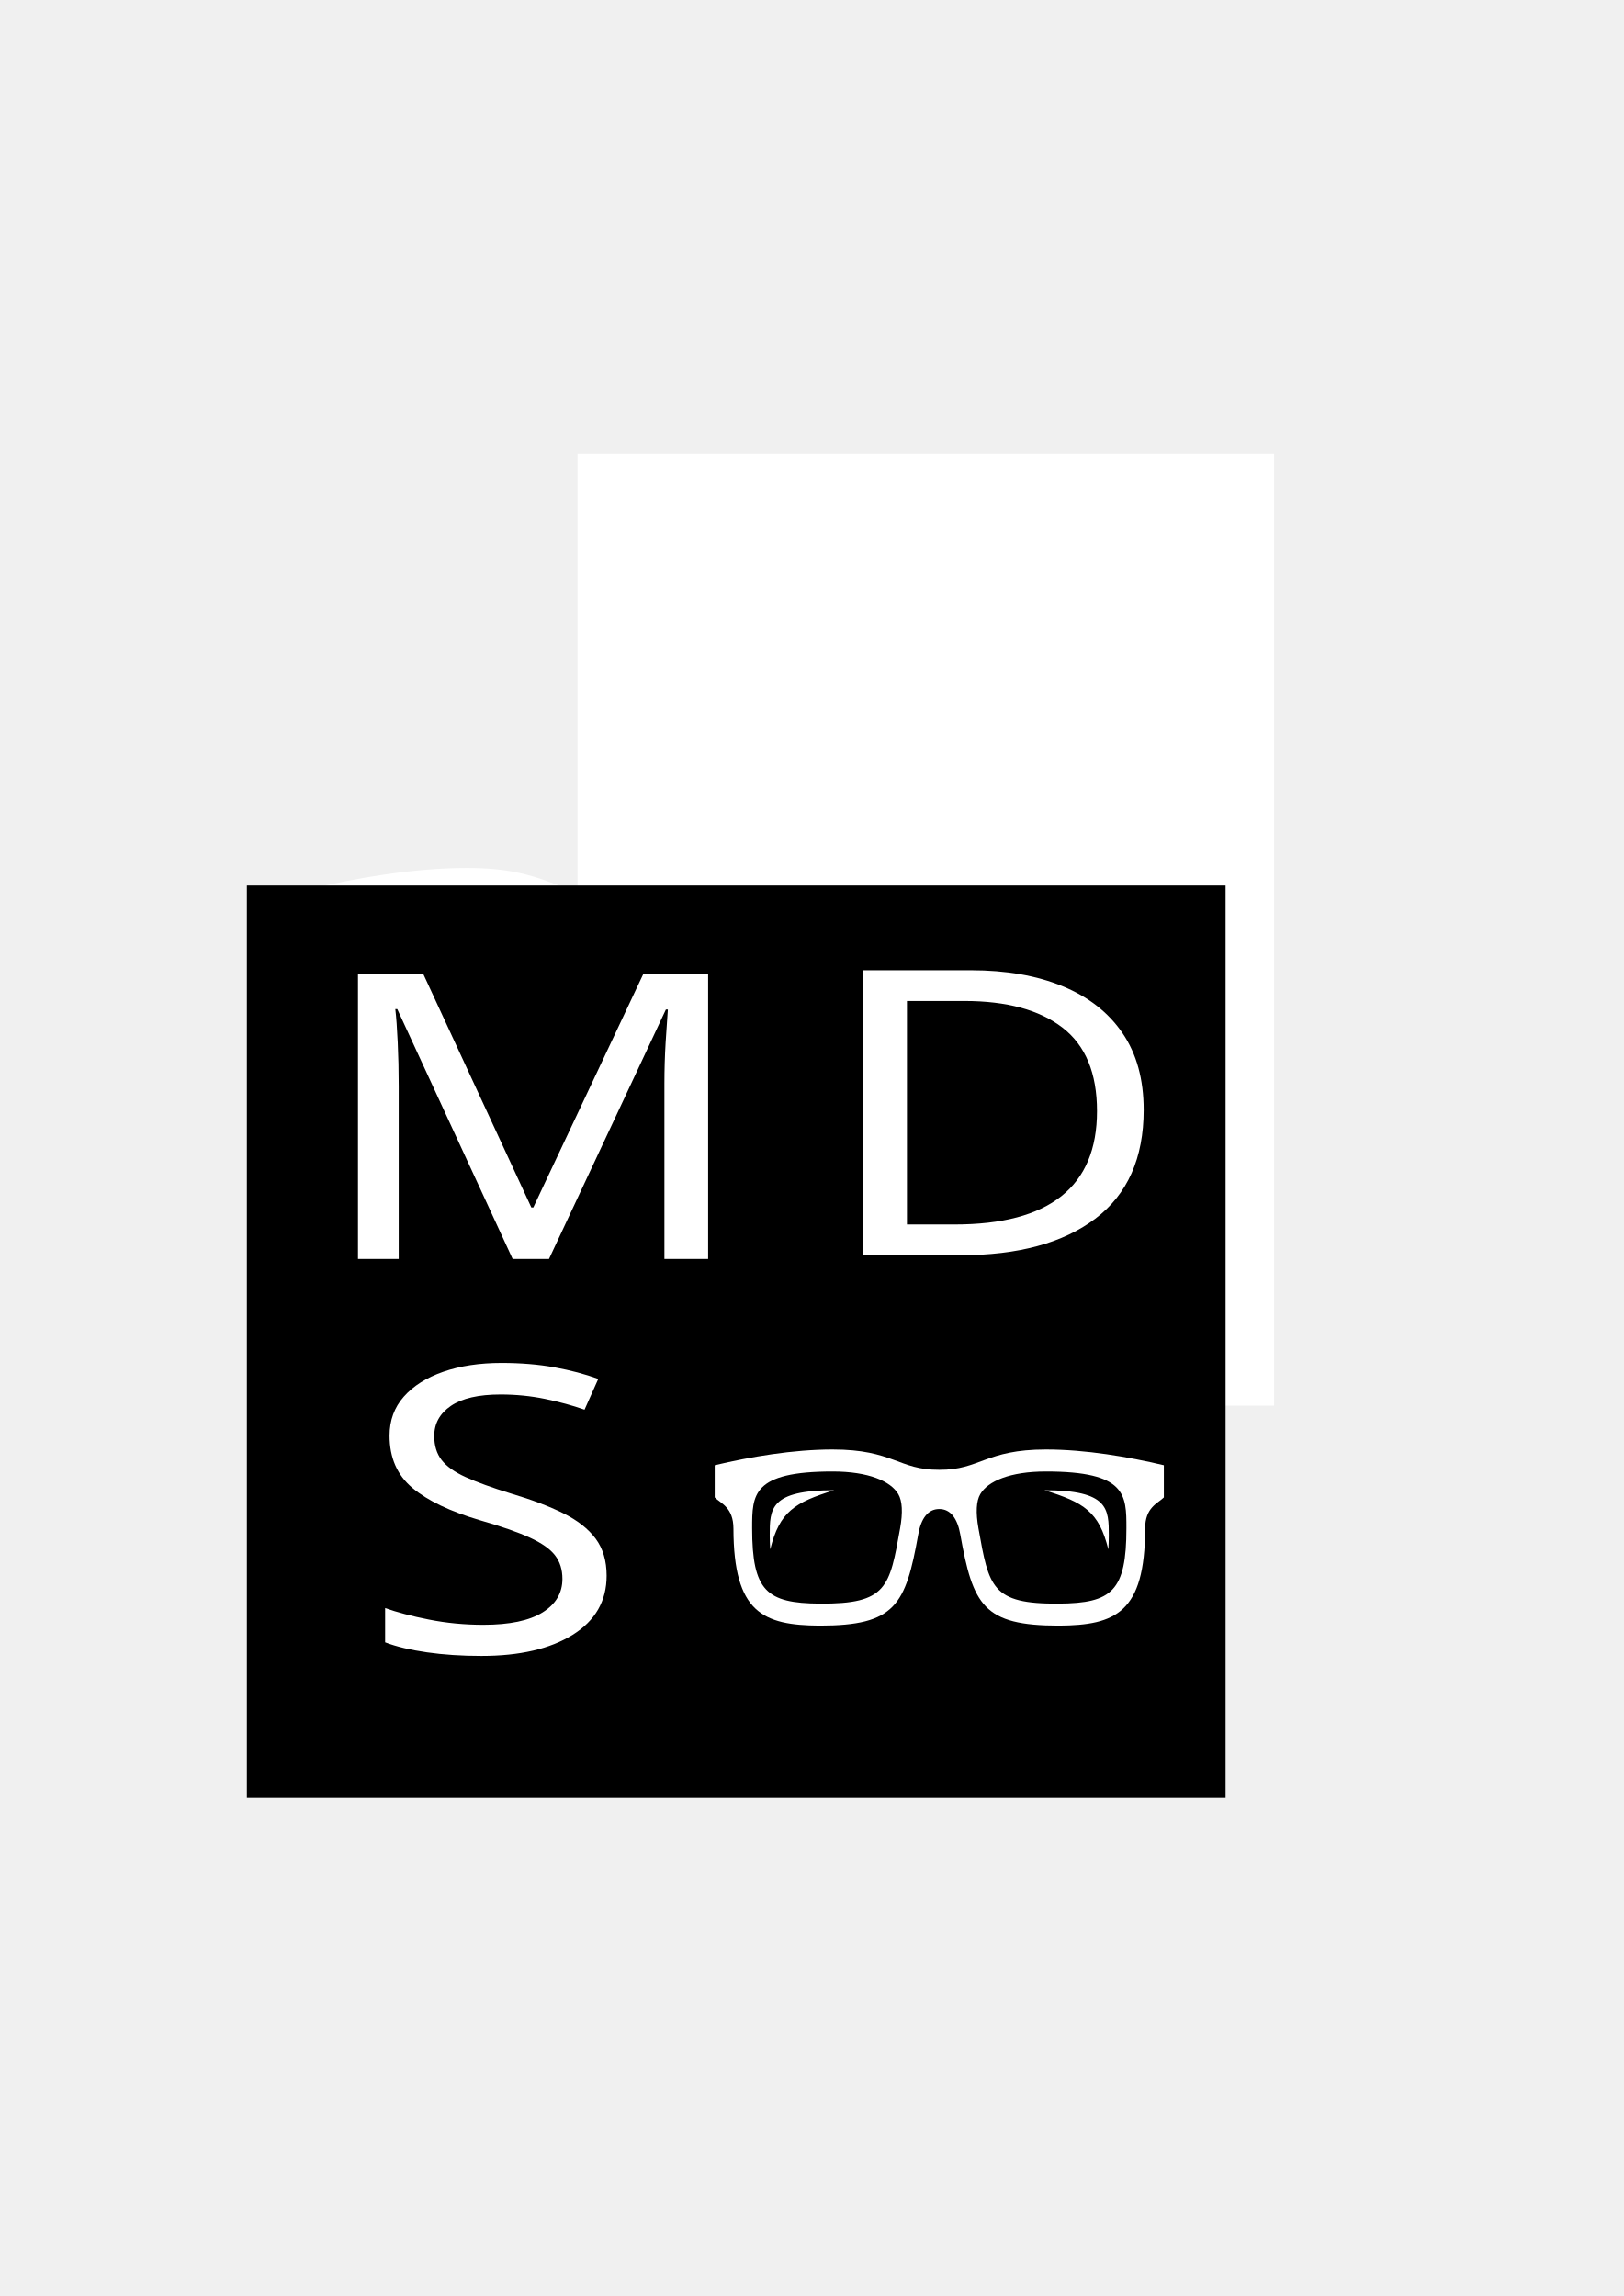
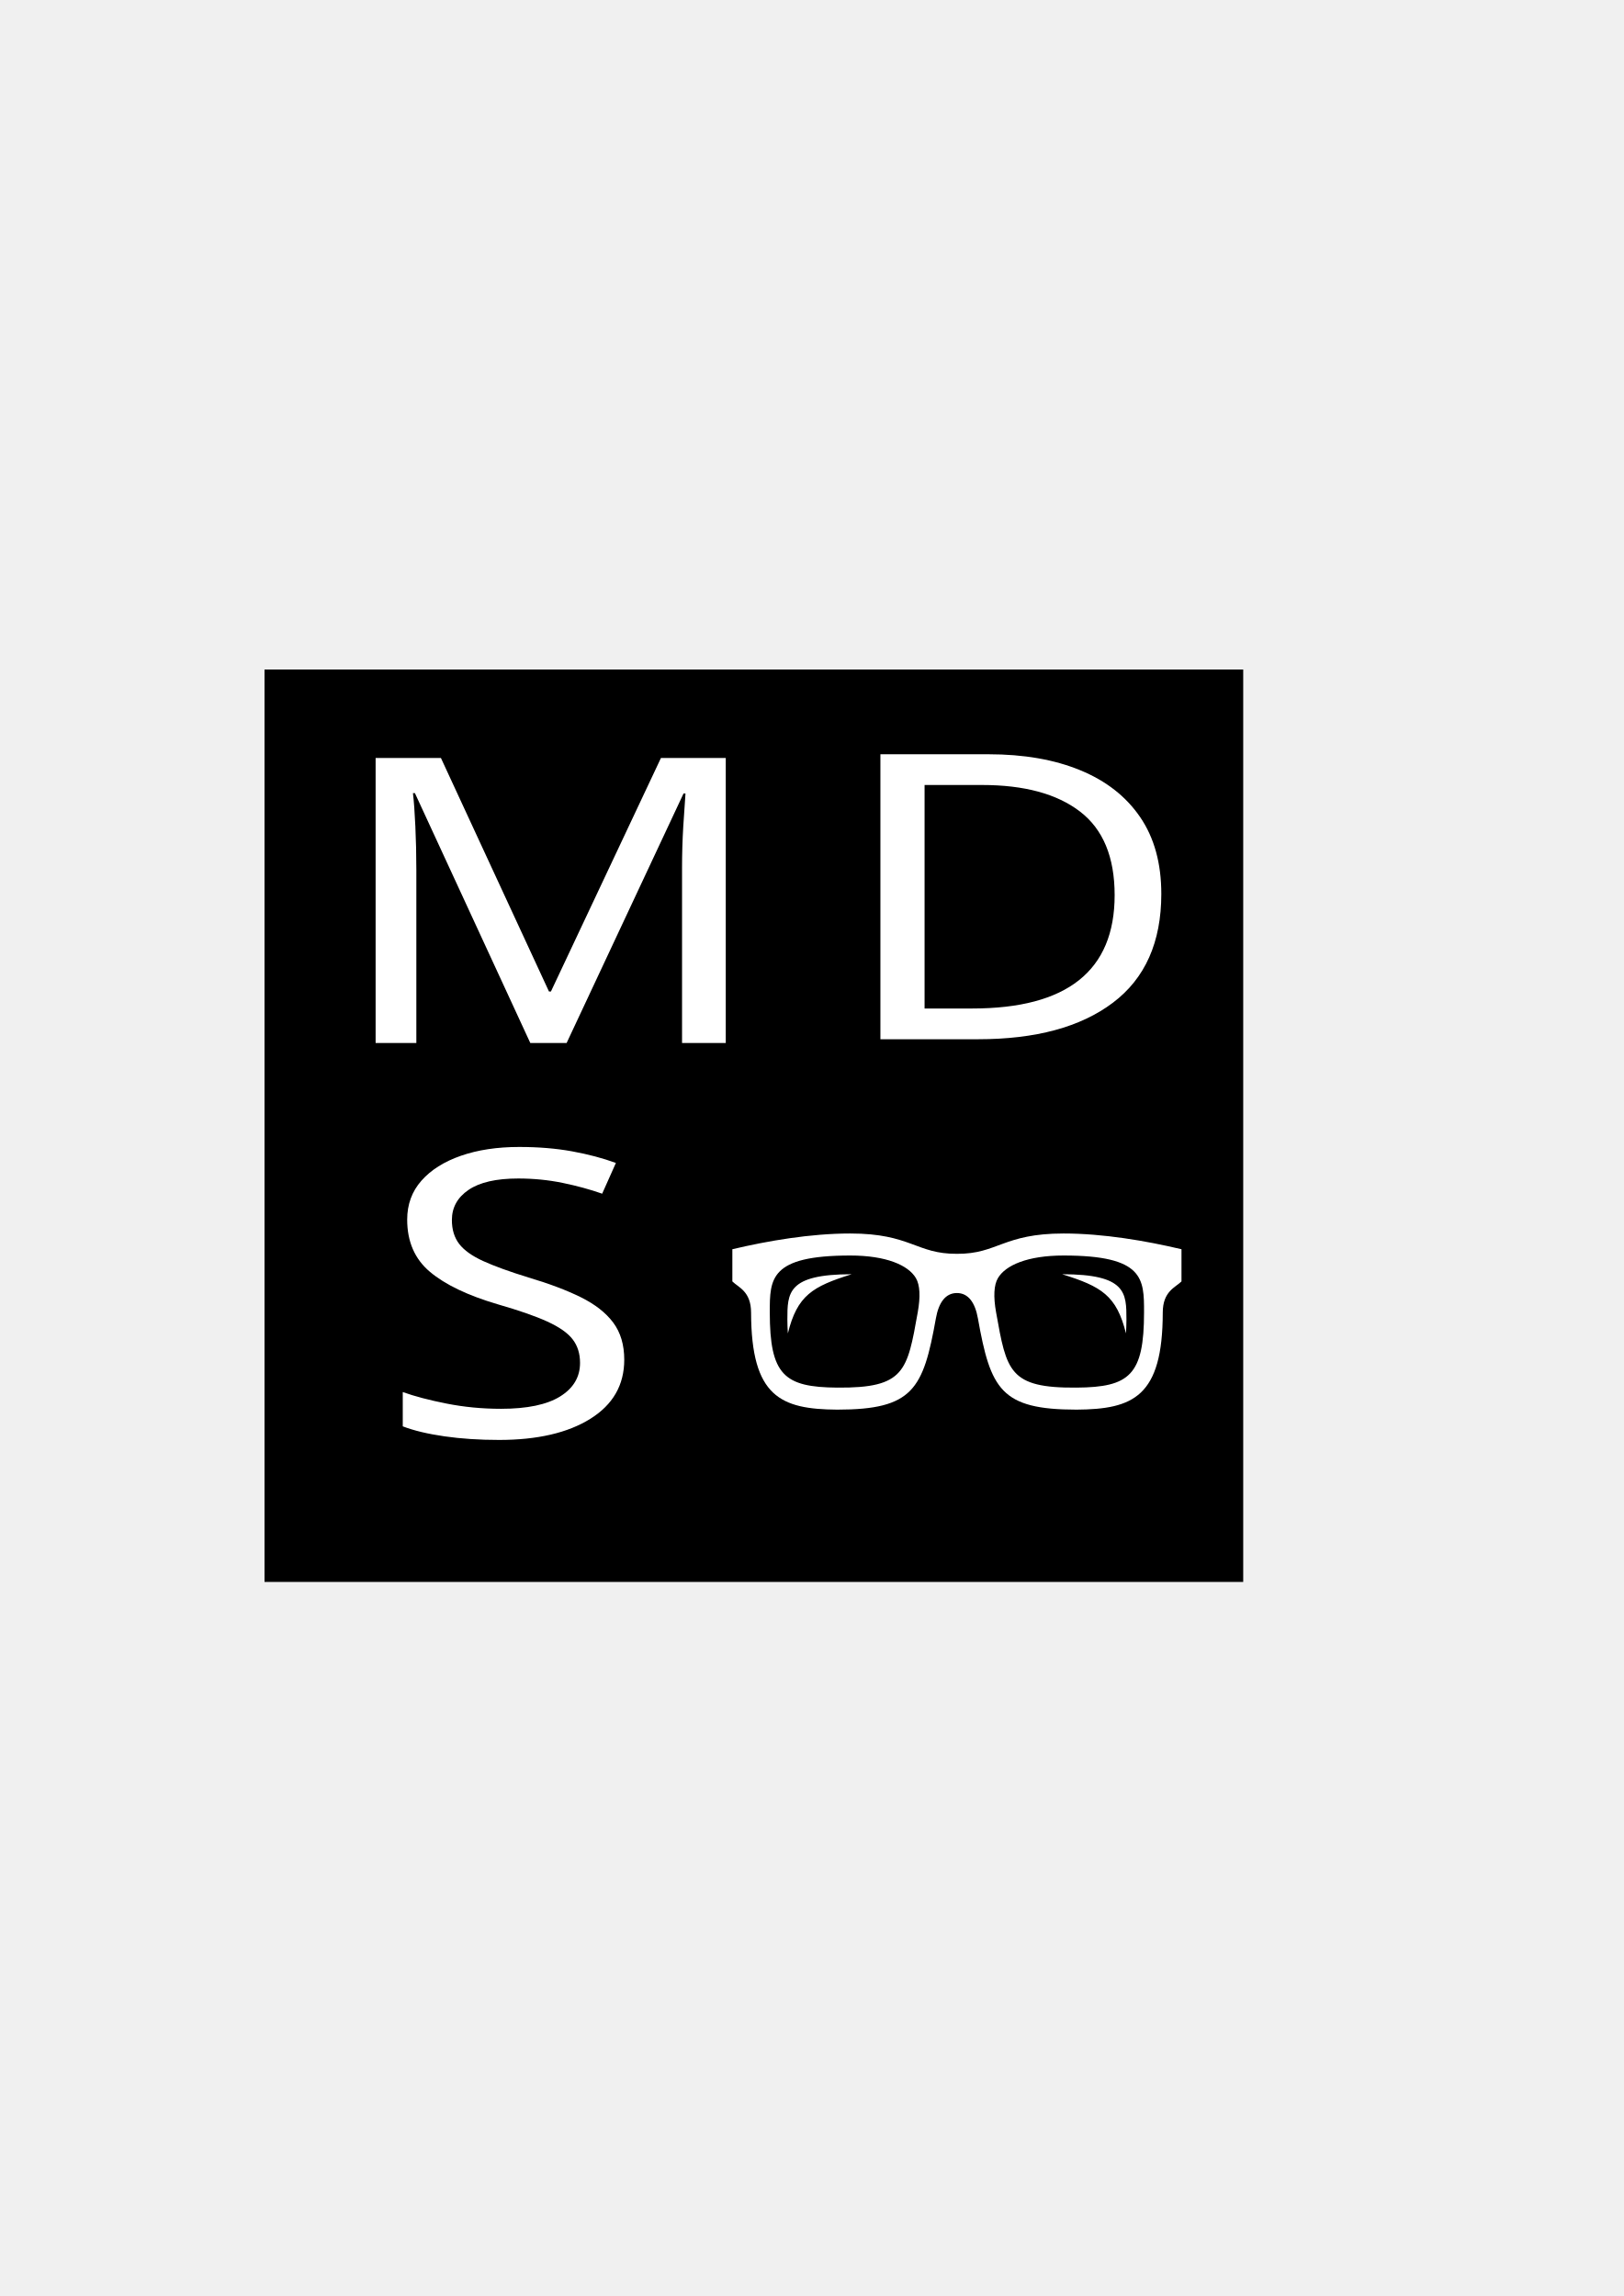
<svg xmlns="http://www.w3.org/2000/svg" width="210mm" height="297mm" viewBox="0 0 744.094 1052.362" id="svg2" version="1.1">
  <defs id="defs4" />
  <g id="layer1">
-     <path style="fill:#ffffff" d="m 1097.234,311.219 c -28.131,0 -30.643,15.236 -49.56,15.056 -18.916,0.179 -21.394,-15.056 -49.56,-15.056 -18.421,0 -38.224,5.416 -54.758,11.663 l 0,23.849 c 2.851,4.502 8.684,7.292 8.702,23.131 0.087,62.428 13.805,71.563 40.014,71.857 35.207,0 39.962,-15.122 45.839,-67.664 1.304,-11.663 4.46,-18.727 9.754,-18.727 5.294,0 8.45,7.08 9.754,18.727 5.894,52.543 10.649,67.664 45.856,67.664 26.218,-0.293 39.971,-9.429 40.023,-71.857 0,-15.839 5.851,-18.629 8.702,-23.131 l 0,-23.849 c -16.543,-6.248 -36.346,-11.663 -54.767,-11.663 z m -67.763,58.464 c -4.868,43.424 -5.981,56.148 -37.354,55.724 -24.68,-0.278 -31.374,-9.298 -31.374,-55.887 0,-24.73 0,-41.988 37.372,-41.988 16.734,0 27.001,7.194 30.522,16.769 1.869,5.106 2.156,13.637 0.835,25.382 z m 73.761,55.724 c -31.365,0.424 -32.477,-12.3 -37.354,-55.724 -1.313,-11.745 -1.034,-20.293 0.843,-25.382 3.512,-9.575 13.779,-16.769 30.513,-16.769 37.372,0 37.372,17.259 37.372,41.988 0,46.589 -6.694,55.609 -31.373,55.887 z m -6.694,-84.009 c 29.887,0 29.887,13.817 29.887,33.604 0,3.785 -0.104,7.047 -0.217,10.244 -4.373,-28.155 -11.431,-34.778 -29.67,-43.848 z m -127.398,43.848 c -0.122,-3.197 -0.226,-6.46 -0.226,-10.244 0,-19.787 0,-33.604 29.887,-33.604 -18.23,9.07 -25.288,15.693 -29.661,43.848 z" id="path3364" />
-     <path style="fill:#ffffff" d="m 345.493,397.824 c -37.285,0 -40.615,12.728 -65.687,12.578 -25.072,0.15 -28.356,-12.578 -65.687,-12.578 -24.415,0 -50.662,4.524 -72.577,9.743 l 0,19.923 c 3.779,3.761 11.51,6.091 11.534,19.323 0.069,52.15 18.297,59.781 53.036,60.027 46.664,0 52.967,-12.632 60.755,-56.524 1.728,-9.743 5.911,-15.644 12.928,-15.644 7.017,0 11.199,5.914 12.928,15.644 7.812,43.892 14.114,56.524 60.778,56.524 34.75,-0.245 52.978,-7.876 53.047,-60.027 0.023,-13.232 7.754,-15.562 11.534,-19.323 l 0,-19.923 c -21.926,-5.219 -48.173,-9.743 -72.588,-9.743 z m -89.814,48.839 c -6.452,36.275 -7.927,46.904 -49.51,46.55 -32.711,-0.232 -41.583,-7.767 -41.583,-46.686 0,-20.658 0,-35.076 49.533,-35.076 22.18,0 35.787,6.009 40.454,14.008 2.477,4.265 2.857,11.392 1.106,21.203 z m 97.764,46.55 c -41.571,0.354 -43.046,-10.275 -49.51,-46.55 -1.74,-9.811 -1.371,-16.952 1.118,-21.203 4.655,-7.999 18.262,-14.008 40.442,-14.008 49.533,0 49.533,14.417 49.533,35.076 0,38.918 -8.872,46.454 -41.583,46.686 z m -8.872,-70.179 c 39.613,0 39.613,11.542 39.613,28.071 0,3.161 -0.138,5.887 -0.288,8.558 -5.796,-23.52 -15.151,-29.053 -39.325,-36.629 z M 175.717,459.663 c -0.161,-2.671 -0.3,-5.396 -0.3,-8.558 0,-16.529 0,-28.071 39.613,-28.071 -24.162,7.577 -33.517,13.109 -39.313,36.629 z" id="path3364-5" />
-     <rect style="fill:#ffffff;fill-opacity:1" id="rect3393" width="319.208" height="436.386" x="264.66" y="207.875" />
-     <rect style="fill:#000000;fill-opacity:1" id="rect3395" width="448.508" height="418.203" x="113.137" y="405.865" />
+     <rect style="fill:#000000;fill-opacity:1" id="rect3395" width="448.508" height="418.203" x="121.218" y="306.87" />
    <text xml:space="preserve" style="font-style:normal;font-variant:normal;font-weight:normal;font-stretch:normal;font-size:72px;line-height:125%;font-family:Signika;-inkscape-font-specification:Signika;text-align:start;letter-spacing:0px;word-spacing:0px;writing-mode:lr-tb;text-anchor:start;fill:#ffffff;fill-opacity:1;stroke:none;stroke-width:1px;stroke-linecap:butt;stroke-linejoin:miter;stroke-opacity:1;" x="256.579" y="603.854" id="text3397">
      <tspan id="tspan3399" x="256.579" y="603.854" />
    </text>
    <text xml:space="preserve" style="font-style:normal;font-variant:normal;font-weight:normal;font-stretch:normal;font-size:72px;line-height:125%;font-family:Signika;-inkscape-font-specification:Signika;text-align:start;letter-spacing:0px;word-spacing:0px;writing-mode:lr-tb;text-anchor:start;fill:#ffffff;fill-opacity:1;stroke:none;stroke-width:1px;stroke-linecap:butt;stroke-linejoin:miter;stroke-opacity:1;" x="335.371" y="666.484" id="text3401">
      <tspan id="tspan3403" x="335.371" y="666.484" />
    </text>
-     <text xml:space="preserve" style="font-style:normal;font-variant:normal;font-weight:normal;font-stretch:normal;font-size:202.908px;line-height:125%;font-family:Sosa;-inkscape-font-specification:Sosa;text-align:start;letter-spacing:0px;word-spacing:0px;writing-mode:lr-tb;text-anchor:start;fill:#000000;fill-opacity:1;stroke:none;stroke-width:1px;stroke-linecap:butt;stroke-linejoin:miter;stroke-opacity:1" x="128.223" y="640.014" id="text3405" transform="scale(1.109141,0.901599)">
-       <tspan id="tspan3407" x="128.223" y="640.014" style="font-style:normal;font-variant:normal;font-weight:normal;font-stretch:normal;font-family:Signika;-inkscape-font-specification:Signika;fill:#ffffff">M</tspan>
+     <text xml:space="preserve" style="font-style:normal;font-variant:normal;font-weight:normal;font-stretch:normal;font-size:202.908px;line-height:125%;font-family:Sosa;-inkscape-font-specification:Sosa;text-align:start;letter-spacing:0px;word-spacing:0px;writing-mode:lr-tb;text-anchor:start;fill:#000000;fill-opacity:1;stroke:none;stroke-width:1px;stroke-linecap:butt;stroke-linejoin:miter;stroke-opacity:1" x="135.509" y="530.214" id="text3405" transform="scale(1.109141,0.901599)">
+       <tspan id="tspan3407" x="135.509" y="530.214" style="font-style:normal;font-variant:normal;font-weight:normal;font-stretch:normal;font-family:Signika;-inkscape-font-specification:Signika;fill:#ffffff">M</tspan>
    </text>
-     <text xml:space="preserve" style="font-style:normal;font-variant:normal;font-weight:normal;font-stretch:normal;font-size:202.908px;line-height:125%;font-family:Sosa;-inkscape-font-specification:Sosa;text-align:start;letter-spacing:0px;word-spacing:0px;writing-mode:lr-tb;text-anchor:start;fill:#000000;fill-opacity:1;stroke:none;stroke-width:1px;stroke-linecap:butt;stroke-linejoin:miter;stroke-opacity:1" x="336.788" y="638.115" id="text3405-2" transform="scale(1.109141,0.901599)">
-       <tspan id="tspan3407-0" x="336.788" y="638.115" style="font-style:normal;font-variant:normal;font-weight:normal;font-stretch:normal;font-family:Signika;-inkscape-font-specification:Signika;fill:#ffffff">D</tspan>
+     <text xml:space="preserve" style="font-style:normal;font-variant:normal;font-weight:normal;font-stretch:normal;font-size:202.908px;line-height:125%;font-family:Sosa;-inkscape-font-specification:Sosa;text-align:start;letter-spacing:0px;word-spacing:0px;writing-mode:lr-tb;text-anchor:start;fill:#000000;fill-opacity:1;stroke:none;stroke-width:1px;stroke-linecap:butt;stroke-linejoin:miter;stroke-opacity:1" x="344.074" y="528.316" id="text3405-2" transform="scale(1.109141,0.901599)">
+       <tspan id="tspan3407-0" x="344.074" y="528.316" style="font-style:normal;font-variant:normal;font-weight:normal;font-stretch:normal;font-family:Signika;-inkscape-font-specification:Signika;fill:#ffffff">D</tspan>
    </text>
    <text xml:space="preserve" style="font-style:normal;font-variant:normal;font-weight:normal;font-stretch:normal;font-size:72px;line-height:125%;font-family:Sosa;-inkscape-font-specification:Sosa;text-align:start;letter-spacing:0px;word-spacing:0px;writing-mode:lr-tb;text-anchor:start;fill:#000000;fill-opacity:1;stroke:none;stroke-width:1px;stroke-linecap:butt;stroke-linejoin:miter;stroke-opacity:1" x="200.01" y="714.971" id="text3427">
      <tspan id="tspan3429" x="200.01" y="714.971" />
    </text>
-     <text xml:space="preserve" style="font-style:normal;font-variant:normal;font-weight:normal;font-stretch:normal;font-size:202.908px;line-height:125%;font-family:Sosa;-inkscape-font-specification:Sosa;text-align:start;letter-spacing:0px;word-spacing:0px;writing-mode:lr-tb;text-anchor:start;fill:#000000;fill-opacity:1;stroke:none;stroke-width:1px;stroke-linecap:butt;stroke-linejoin:miter;stroke-opacity:1" x="148.78" y="839.787" id="text3405-2-1" transform="scale(1.109141,0.901599)">
-       <tspan id="tspan3407-0-7" x="148.78" y="839.787" style="font-style:normal;font-variant:normal;font-weight:normal;font-stretch:normal;font-family:Signika;-inkscape-font-specification:Signika;fill:#ffffff">S</tspan>
+     <text xml:space="preserve" style="font-style:normal;font-variant:normal;font-weight:normal;font-stretch:normal;font-size:202.908px;line-height:125%;font-family:Sosa;-inkscape-font-specification:Sosa;text-align:start;letter-spacing:0px;word-spacing:0px;writing-mode:lr-tb;text-anchor:start;fill:#000000;fill-opacity:1;stroke:none;stroke-width:1px;stroke-linecap:butt;stroke-linejoin:miter;stroke-opacity:1" x="156.066" y="729.988" id="text3405-2-1" transform="scale(1.109141,0.901599)">
+       <tspan id="tspan3407-0-7" x="156.066" y="729.988" style="font-style:normal;font-variant:normal;font-weight:normal;font-stretch:normal;font-family:Signika;-inkscape-font-specification:Signika;fill:#ffffff">S</tspan>
    </text>
-     <path style="fill:#ffffff" d="m 479.333,664.362 c -27.751,0 -30.23,9.425 -48.891,9.314 -18.661,0.111 -21.105,-9.314 -48.891,-9.314 -18.172,0 -37.708,3.35 -54.019,7.215 l 0,14.754 c 2.813,2.785 8.567,4.511 8.584,14.31 0.086,38.62 13.618,44.271 39.475,44.453 34.732,0 39.423,-9.355 45.22,-41.859 1.286,-7.215 4.399,-11.585 9.622,-11.585 5.223,0 8.336,4.38 9.622,11.585 5.814,32.504 10.505,41.859 45.237,41.859 25.865,-0.182 39.432,-5.833 39.483,-44.453 0,-9.799 5.772,-11.524 8.584,-14.31 l 0,-14.754 c -16.32,-3.865 -35.856,-7.215 -54.028,-7.215 z m -66.849,36.167 c -4.802,26.863 -5.9,34.734 -36.85,34.472 -24.347,-0.172 -30.95,-5.752 -30.95,-34.573 0,-15.299 0,-25.975 36.867,-25.975 16.508,0 26.637,4.45 30.11,10.374 1.844,3.159 2.127,8.436 0.823,15.702 z m 72.766,34.472 c -30.942,0.262 -32.039,-7.609 -36.85,-34.472 -1.295,-7.266 -1.021,-12.554 0.832,-15.702 3.465,-5.924 13.593,-10.374 30.101,-10.374 36.867,0 36.867,10.677 36.867,25.975 0,28.821 -6.603,34.401 -30.95,34.573 z m -6.603,-51.971 c 29.484,0 29.484,8.547 29.484,20.788 0,2.341 -0.103,4.359 -0.214,6.337 -4.314,-17.418 -11.277,-21.515 -29.269,-27.126 z m -125.679,27.126 c -0.12,-1.978 -0.223,-3.996 -0.223,-6.337 0,-12.241 0,-20.788 29.484,-20.788 -17.984,5.611 -24.947,9.708 -29.261,27.126 z" id="path3364-9" />
+     <path style="fill:#ffffff" d="m 487.415,565.367 c -27.751,0 -30.23,9.425 -48.891,9.314 -18.661,0.111 -21.105,-9.314 -48.891,-9.314 -18.172,0 -37.708,3.35 -54.019,7.215 l 0,14.754 c 2.813,2.785 8.567,4.511 8.584,14.31 0.086,38.62 13.618,44.271 39.475,44.453 34.732,0 39.423,-9.355 45.22,-41.859 1.286,-7.215 4.399,-11.585 9.622,-11.585 5.223,0 8.336,4.38 9.622,11.585 5.814,32.504 10.505,41.859 45.237,41.859 25.865,-0.182 39.432,-5.833 39.483,-44.453 0,-9.799 5.772,-11.524 8.584,-14.31 l 0,-14.754 c -16.32,-3.865 -35.856,-7.215 -54.028,-7.215 z M 420.566,601.535 c -4.802,26.863 -5.9,34.734 -36.85,34.472 -24.347,-0.172 -30.95,-5.752 -30.95,-34.573 0,-15.299 0,-25.975 36.867,-25.975 16.508,0 26.637,4.45 30.11,10.374 1.844,3.159 2.127,8.436 0.823,15.702 z m 72.766,34.472 c -30.942,0.262 -32.039,-7.609 -36.85,-34.472 -1.295,-7.266 -1.021,-12.554 0.832,-15.702 3.465,-5.924 13.593,-10.374 30.101,-10.374 36.867,0 36.867,10.677 36.867,25.975 0,28.821 -6.603,34.401 -30.95,34.573 z m -6.603,-51.971 c 29.484,0 29.484,8.547 29.484,20.788 0,2.341 -0.103,4.359 -0.214,6.337 -4.314,-17.418 -11.277,-21.515 -29.269,-27.126 z m -125.679,27.126 c -0.12,-1.978 -0.223,-3.996 -0.223,-6.337 0,-12.241 0,-20.788 29.484,-20.788 -17.984,5.611 -24.947,9.708 -29.261,27.126 z" id="path3364-9" />
  </g>
</svg>
